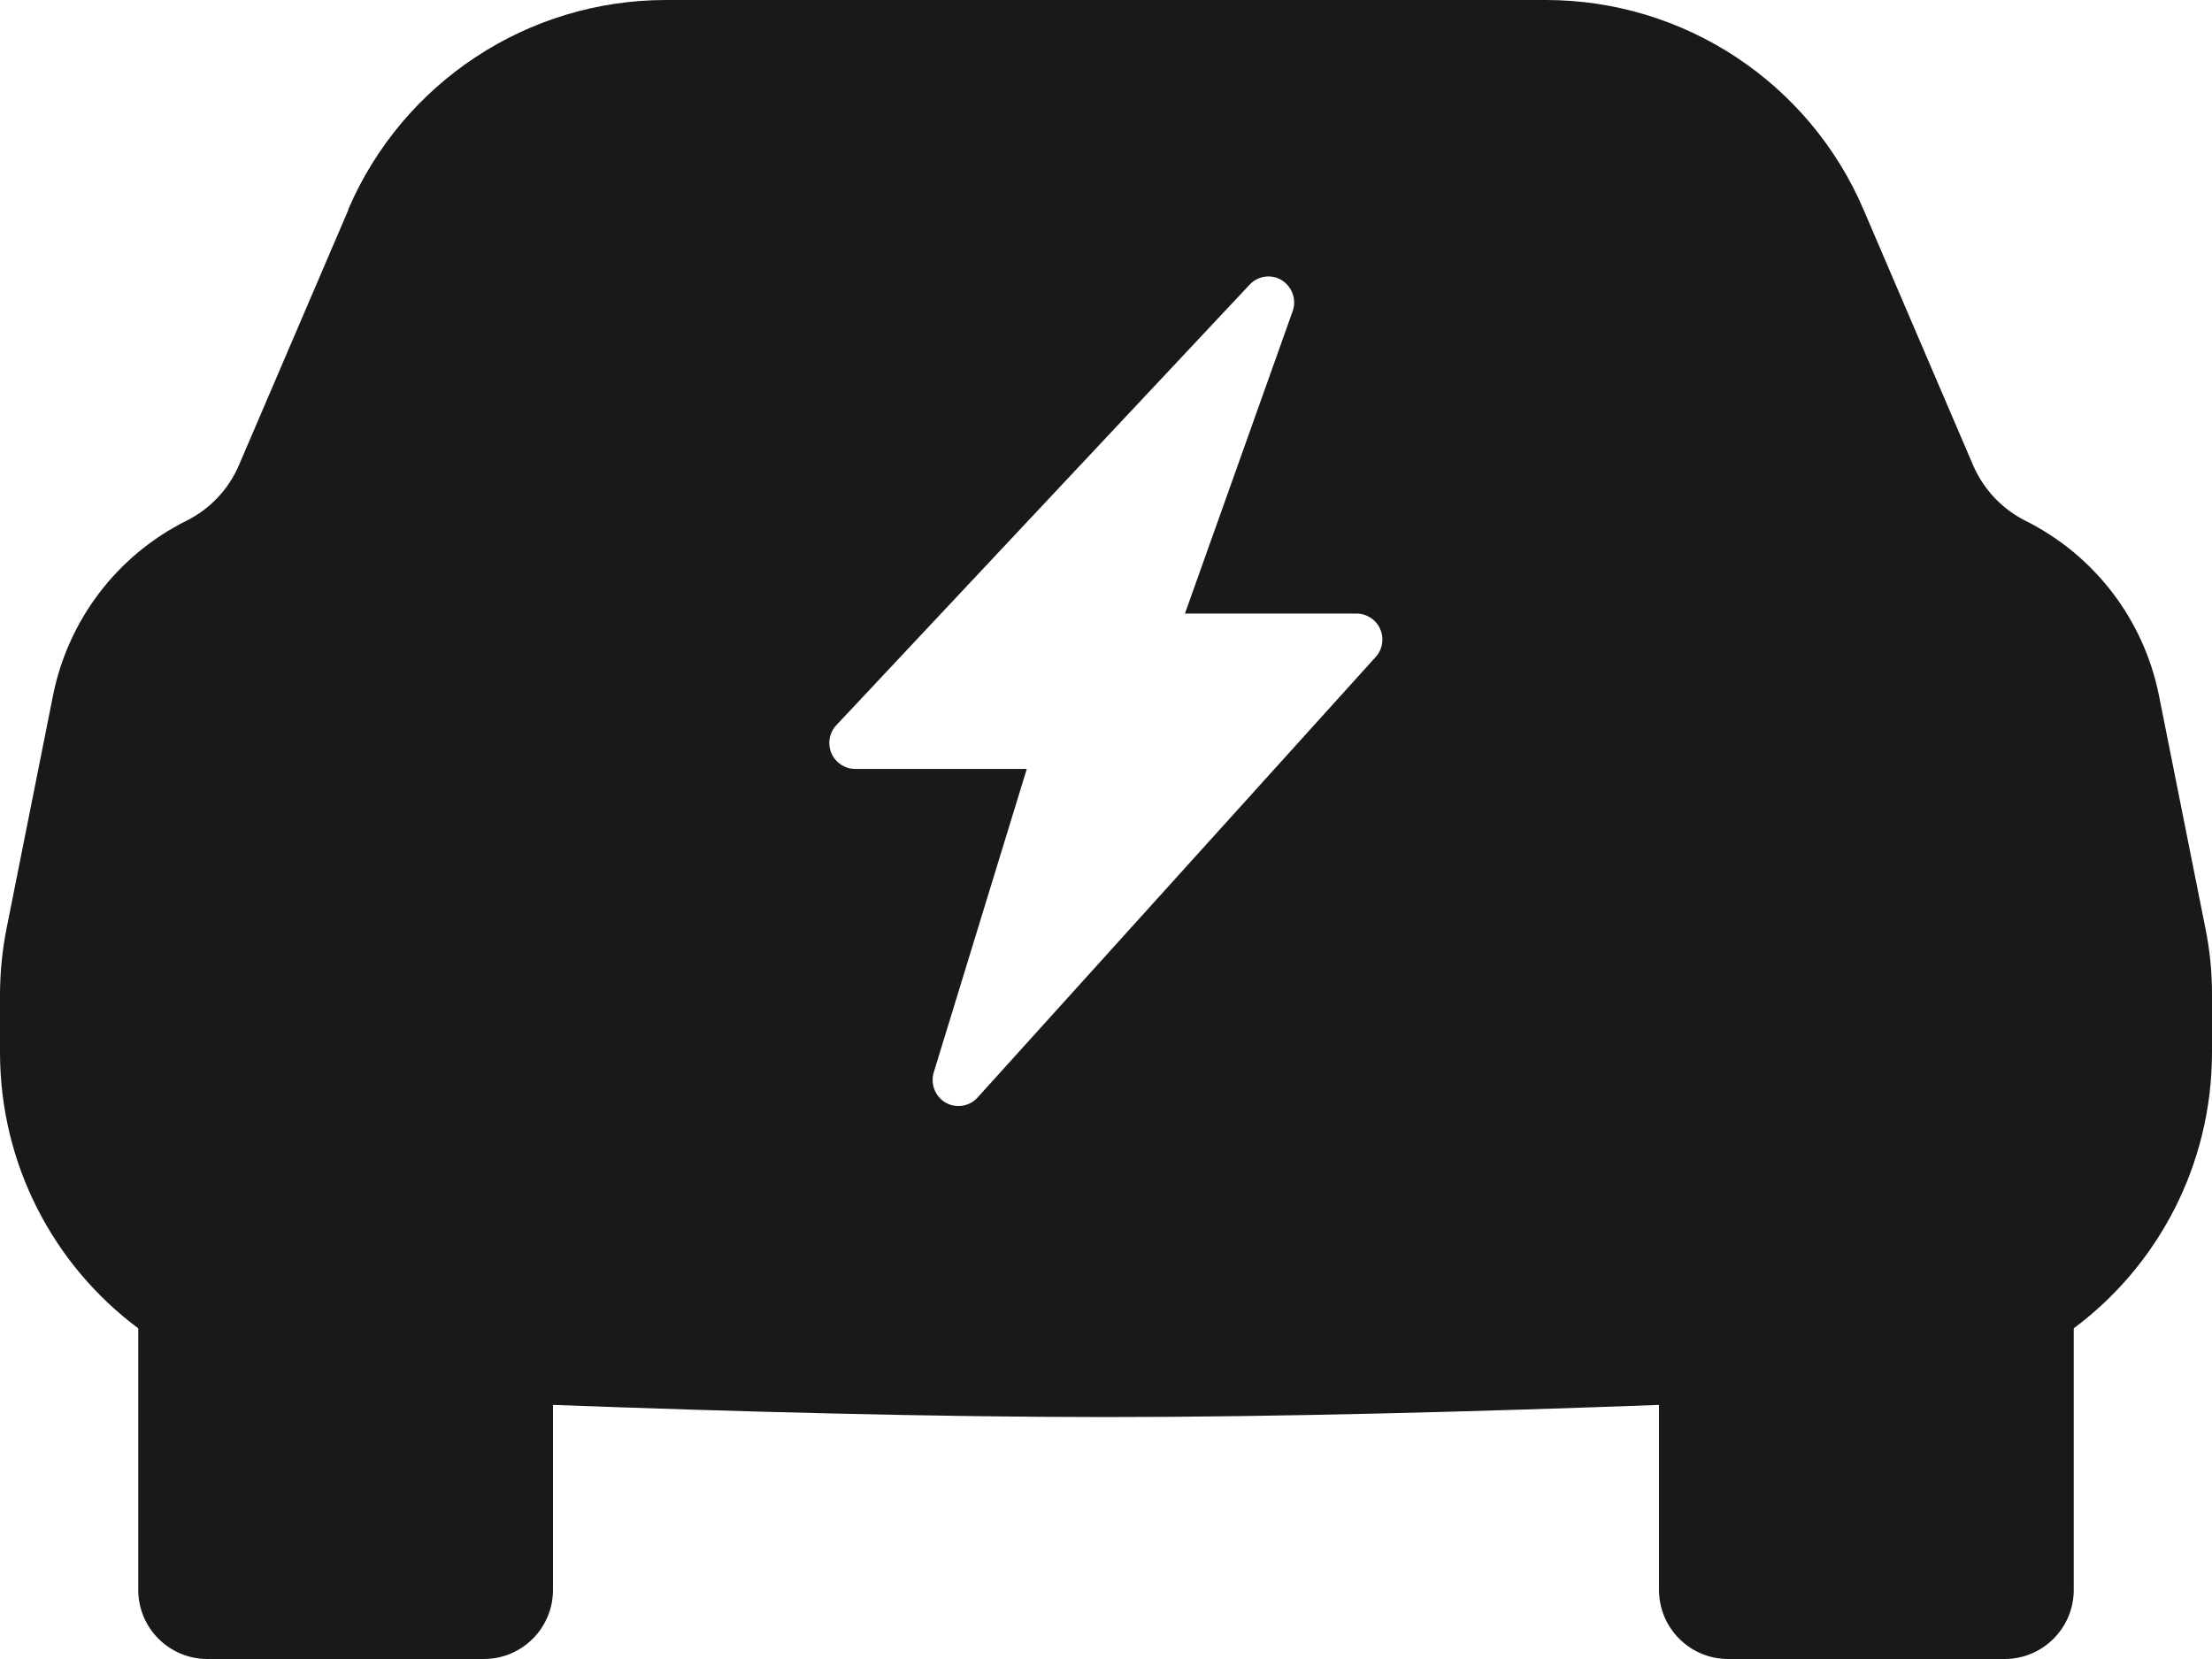
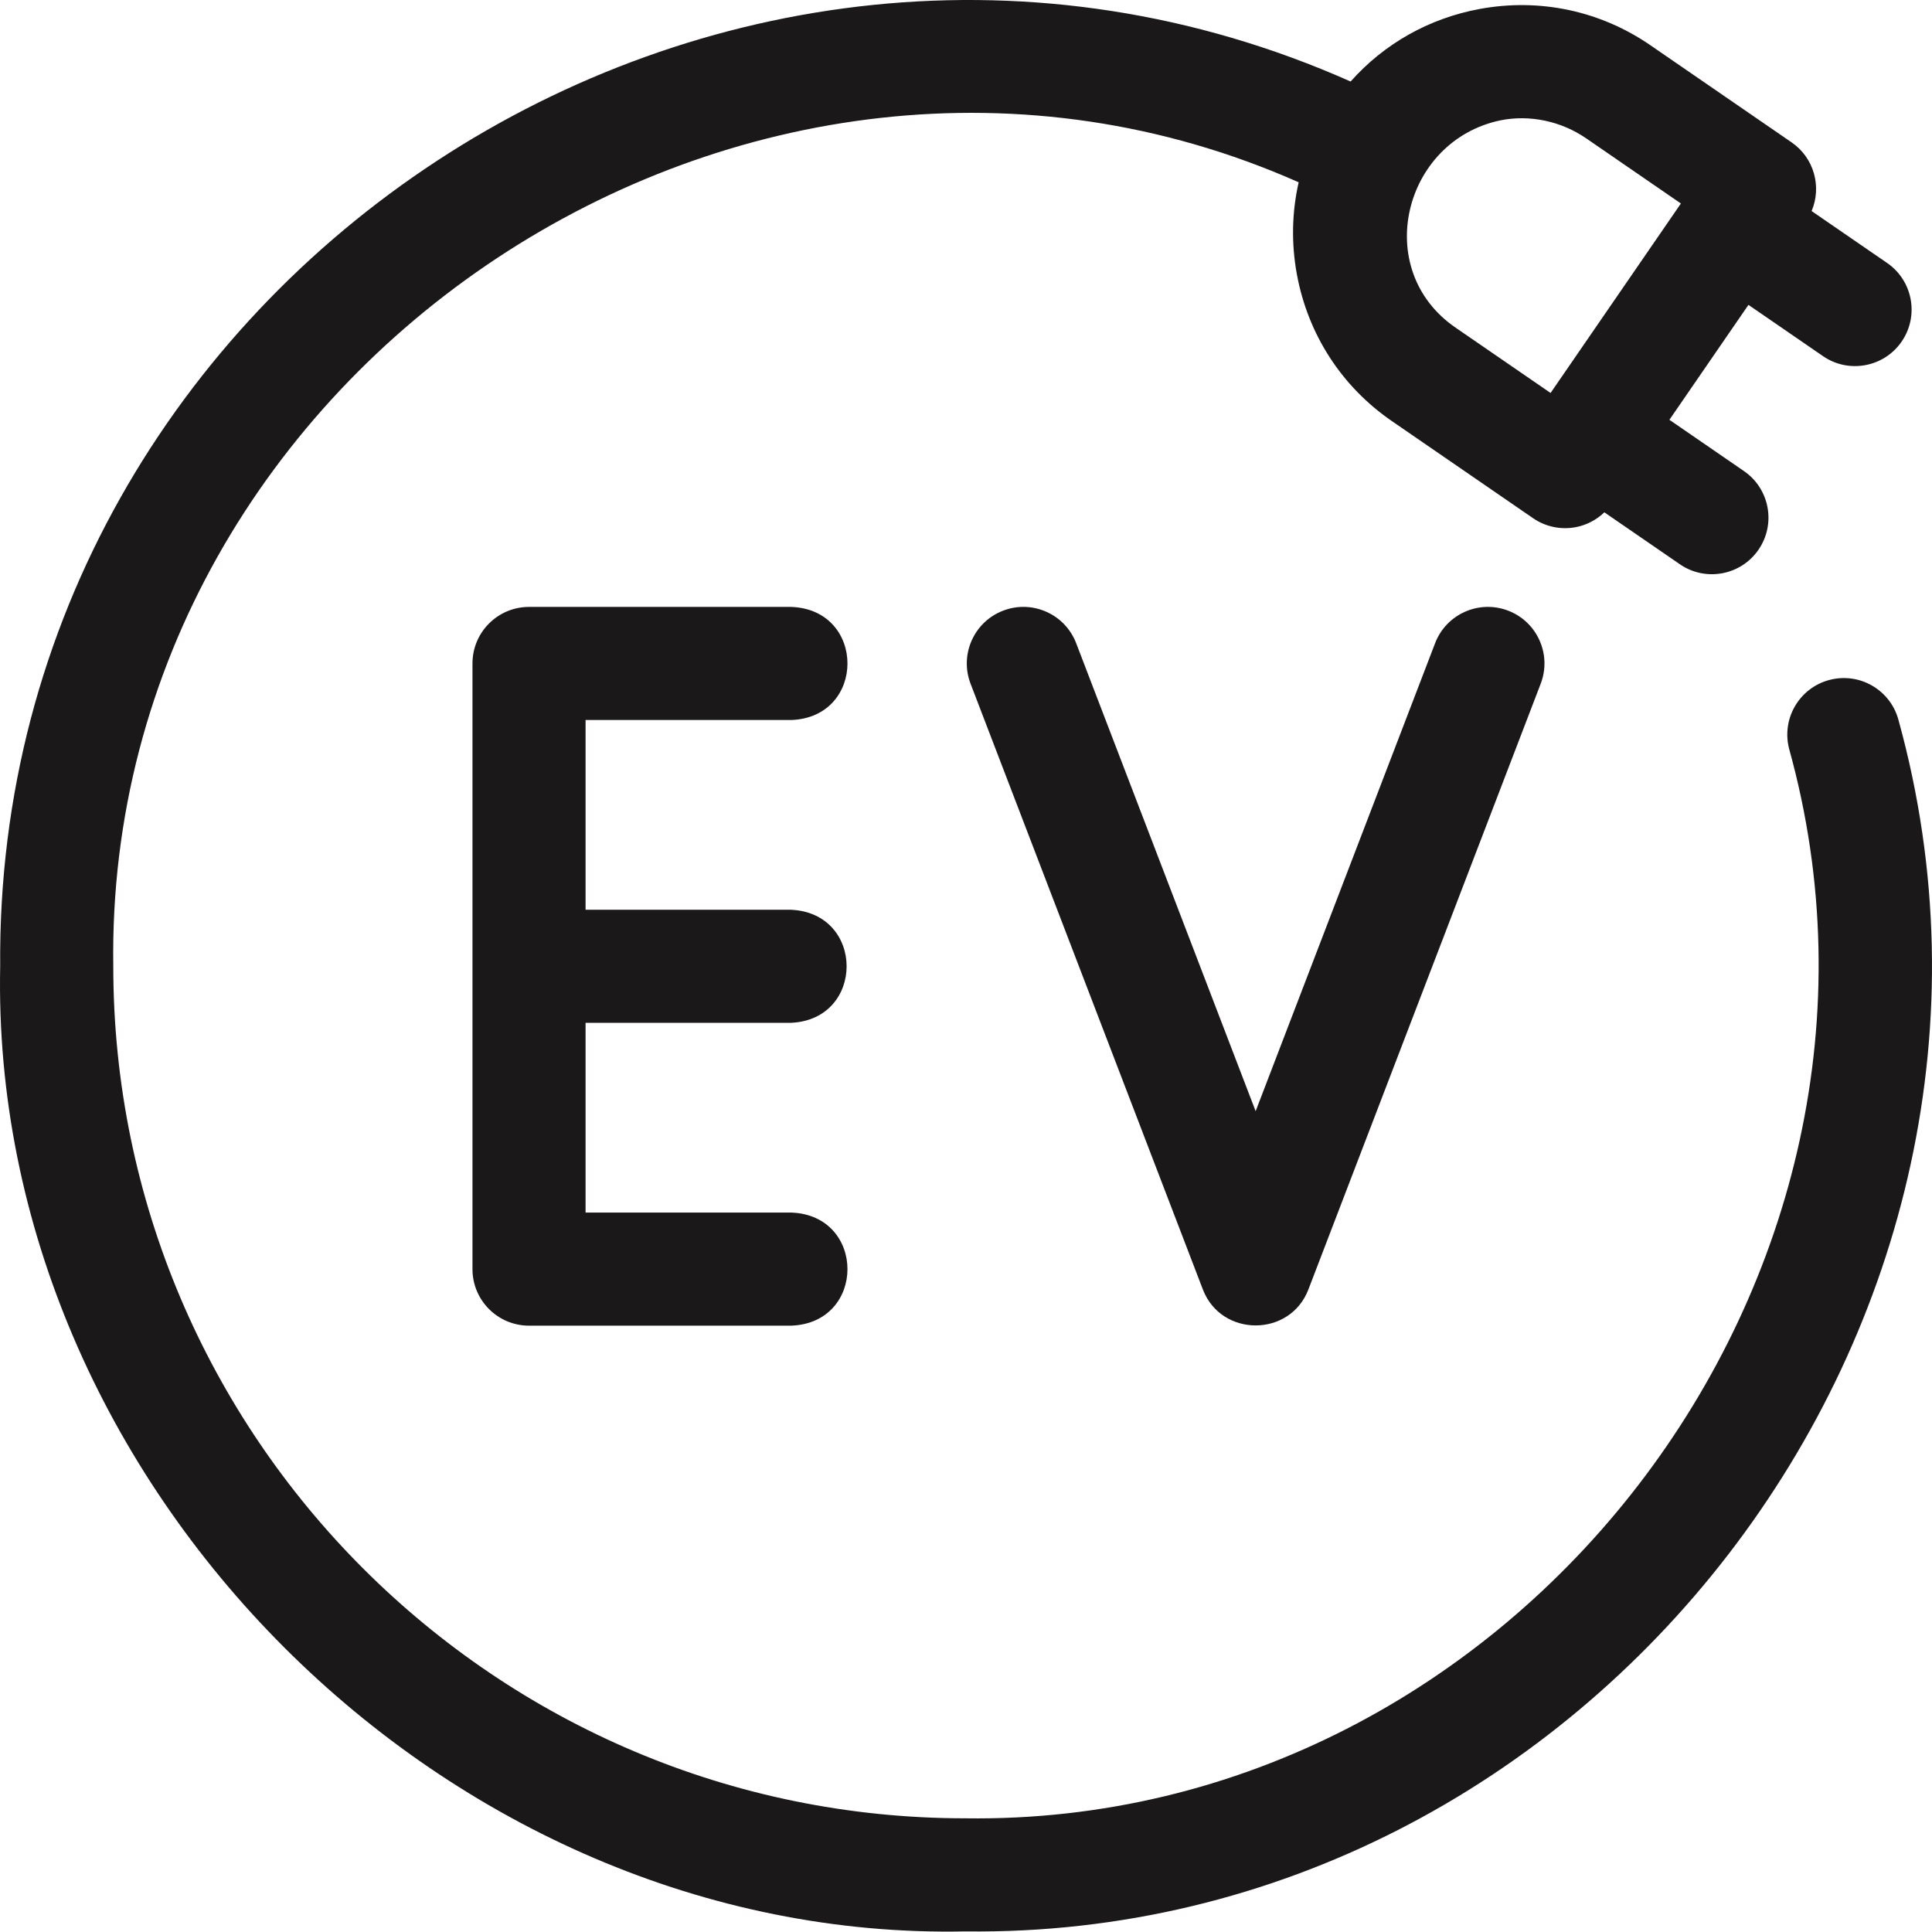
- <svg xmlns="http://www.w3.org/2000/svg" width="320px" height="240px" viewBox="0 0 320 240" version="1.1">
-   <g id="2025-Web-update" stroke="none" stroke-width="1" fill="none" fill-rule="evenodd">
-     <g id="2" transform="translate(-1380, -357)" fill="#1b1819" fill-rule="nonzero">
-       <path d="M1430.38,387.3 C1438.266,368.903 1456.364,356.982 1476.38,357 L1603.62,357 C1623.62,357 1641.7,368.92 1649.58,387.3 L1665.42,424.26 C1666.92,427.76 1669.62,430.64 1673.02,432.34 C1683.02,437.34 1690.12,446.64 1692.32,457.58 L1699.02,491.16 C1699.687,494.387 1700.013,497.653 1700,500.96 L1700,509.22 C1700,525.5 1692.2,540.08 1680,549.16 L1680,587 C1680,592.523 1675.523,597 1670,597 L1630,597 C1624.477,597 1620,592.523 1620,587 L1620,560.24 C1594.16,561.2 1565.1,562 1540,562 C1514.9,562 1485.84,561.2 1460,560.24 L1460,587 C1460,592.523 1455.523,597 1450,597 L1410,597 C1404.477,597 1400,592.523 1400,587 L1400,549.16 C1387.8,540.08 1380,525.5 1380,509.22 L1380,500.96 C1380.003,497.669 1380.332,494.386 1380.98,491.16 L1387.68,457.56 C1389.88,446.64 1396.98,437.32 1406.96,432.34 C1410.383,430.643 1413.086,427.777 1414.58,424.26 L1430.42,387.3 L1430.38,387.3 Z M1565.38,397.5 C1563.876,396.622 1561.965,396.905 1560.78,398.18 L1500.98,461.92 C1499.963,463.014 1499.69,464.606 1500.284,465.976 C1500.878,467.346 1502.227,468.235 1503.72,468.24 L1528.54,468.24 L1515.08,512.14 C1514.578,513.811 1515.279,515.609 1516.78,516.5 C1518.28,517.36 1520.18,517.1 1521.38,515.82 L1578.98,452.08 C1579.997,450.986 1580.27,449.394 1579.676,448.024 C1579.082,446.654 1577.733,445.766 1576.24,445.76 L1551.42,445.76 L1567.06,401.86 C1567.562,400.189 1566.86,398.391 1565.36,397.5 L1565.38,397.5 Z" id="Shape" />
+ <svg xmlns="http://www.w3.org/2000/svg" width="200px" height="200px" viewBox="0 0 200 200" version="1.1">
+   <g id="ev-charging-alt" stroke="none" stroke-width="1" fill="none" fill-rule="evenodd">
+     <g id="002-ev" fill="#1B1819" fill-rule="nonzero">
+       <path d="M196.536,74.555 C195.712,71.428 192.508,69.563 189.383,70.387 C186.256,71.211 184.391,74.414 185.215,77.54 C200.404,132.292 156.844,189.029 99.928,188.231 C51.294,188.232 11.727,148.664 11.727,100.03 C10.807,37.908 77.678,-6.29 134.437,18.87 C133.736,21.962 133.661,25.197 134.256,28.418 C135.406,34.633 138.892,40.018 144.072,43.581 L158.703,53.644 C159.982,54.527 161.569,54.86 163.086,54.578 C164.223,54.367 165.262,53.826 166.083,53.036 L173.898,58.411 C176.529,60.23 180.196,59.589 182.039,56.906 C183.871,54.242 183.197,50.597 180.533,48.765 L172.816,43.457 L180.999,31.56 L188.716,36.867 C191.348,38.686 195.013,38.044 196.857,35.362 C198.689,32.698 198.015,29.053 195.351,27.221 L187.537,21.847 C188.604,19.338 187.798,16.341 185.464,14.737 L170.833,4.673 C165.653,1.111 159.376,-0.219 153.162,0.931 C147.924,1.9 143.28,4.534 139.815,8.438 C74.657,-20.51 -0.577,28.705 0.019,100.031 C-1.089,153.731 46.224,201.052 99.929,199.939 C164.564,200.734 213.739,136.844 196.536,74.555 Z M155.295,12.464 C158.36,11.835 161.631,12.554 164.198,14.319 L174.006,21.065 L160.515,40.68 L150.707,33.935 C141.943,27.949 145.248,14.588 155.295,12.464 Z" id="Shape" />
+       <path d="M81.913,74.536 C89.672,74.248 89.666,63.113 81.913,62.828 L54.764,62.828 C51.531,62.828 48.91,65.449 48.91,68.682 L48.91,131.378 C48.91,134.611 51.531,137.232 54.764,137.232 L81.913,137.232 C89.672,136.944 89.666,125.809 81.913,125.524 L60.618,125.524 L60.618,105.884 L81.825,105.884 C89.584,105.596 89.578,94.461 81.825,94.176 L60.618,94.176 L60.618,74.536 L81.913,74.536 Z" id="Path" />
+       <path d="M156.124,63.216 C153.104,62.058 149.719,63.566 148.561,66.585 L129.983,115.029 L111.405,66.585 C110.247,63.566 106.861,62.056 103.842,63.216 C100.824,64.373 99.315,67.759 100.472,70.777 L124.516,133.474 C126.415,138.453 133.551,138.451 135.449,133.474 L159.493,70.777 C160.651,67.759 159.142,64.373 156.124,63.216 Z" id="Path" />
    </g>
  </g>
</svg>
